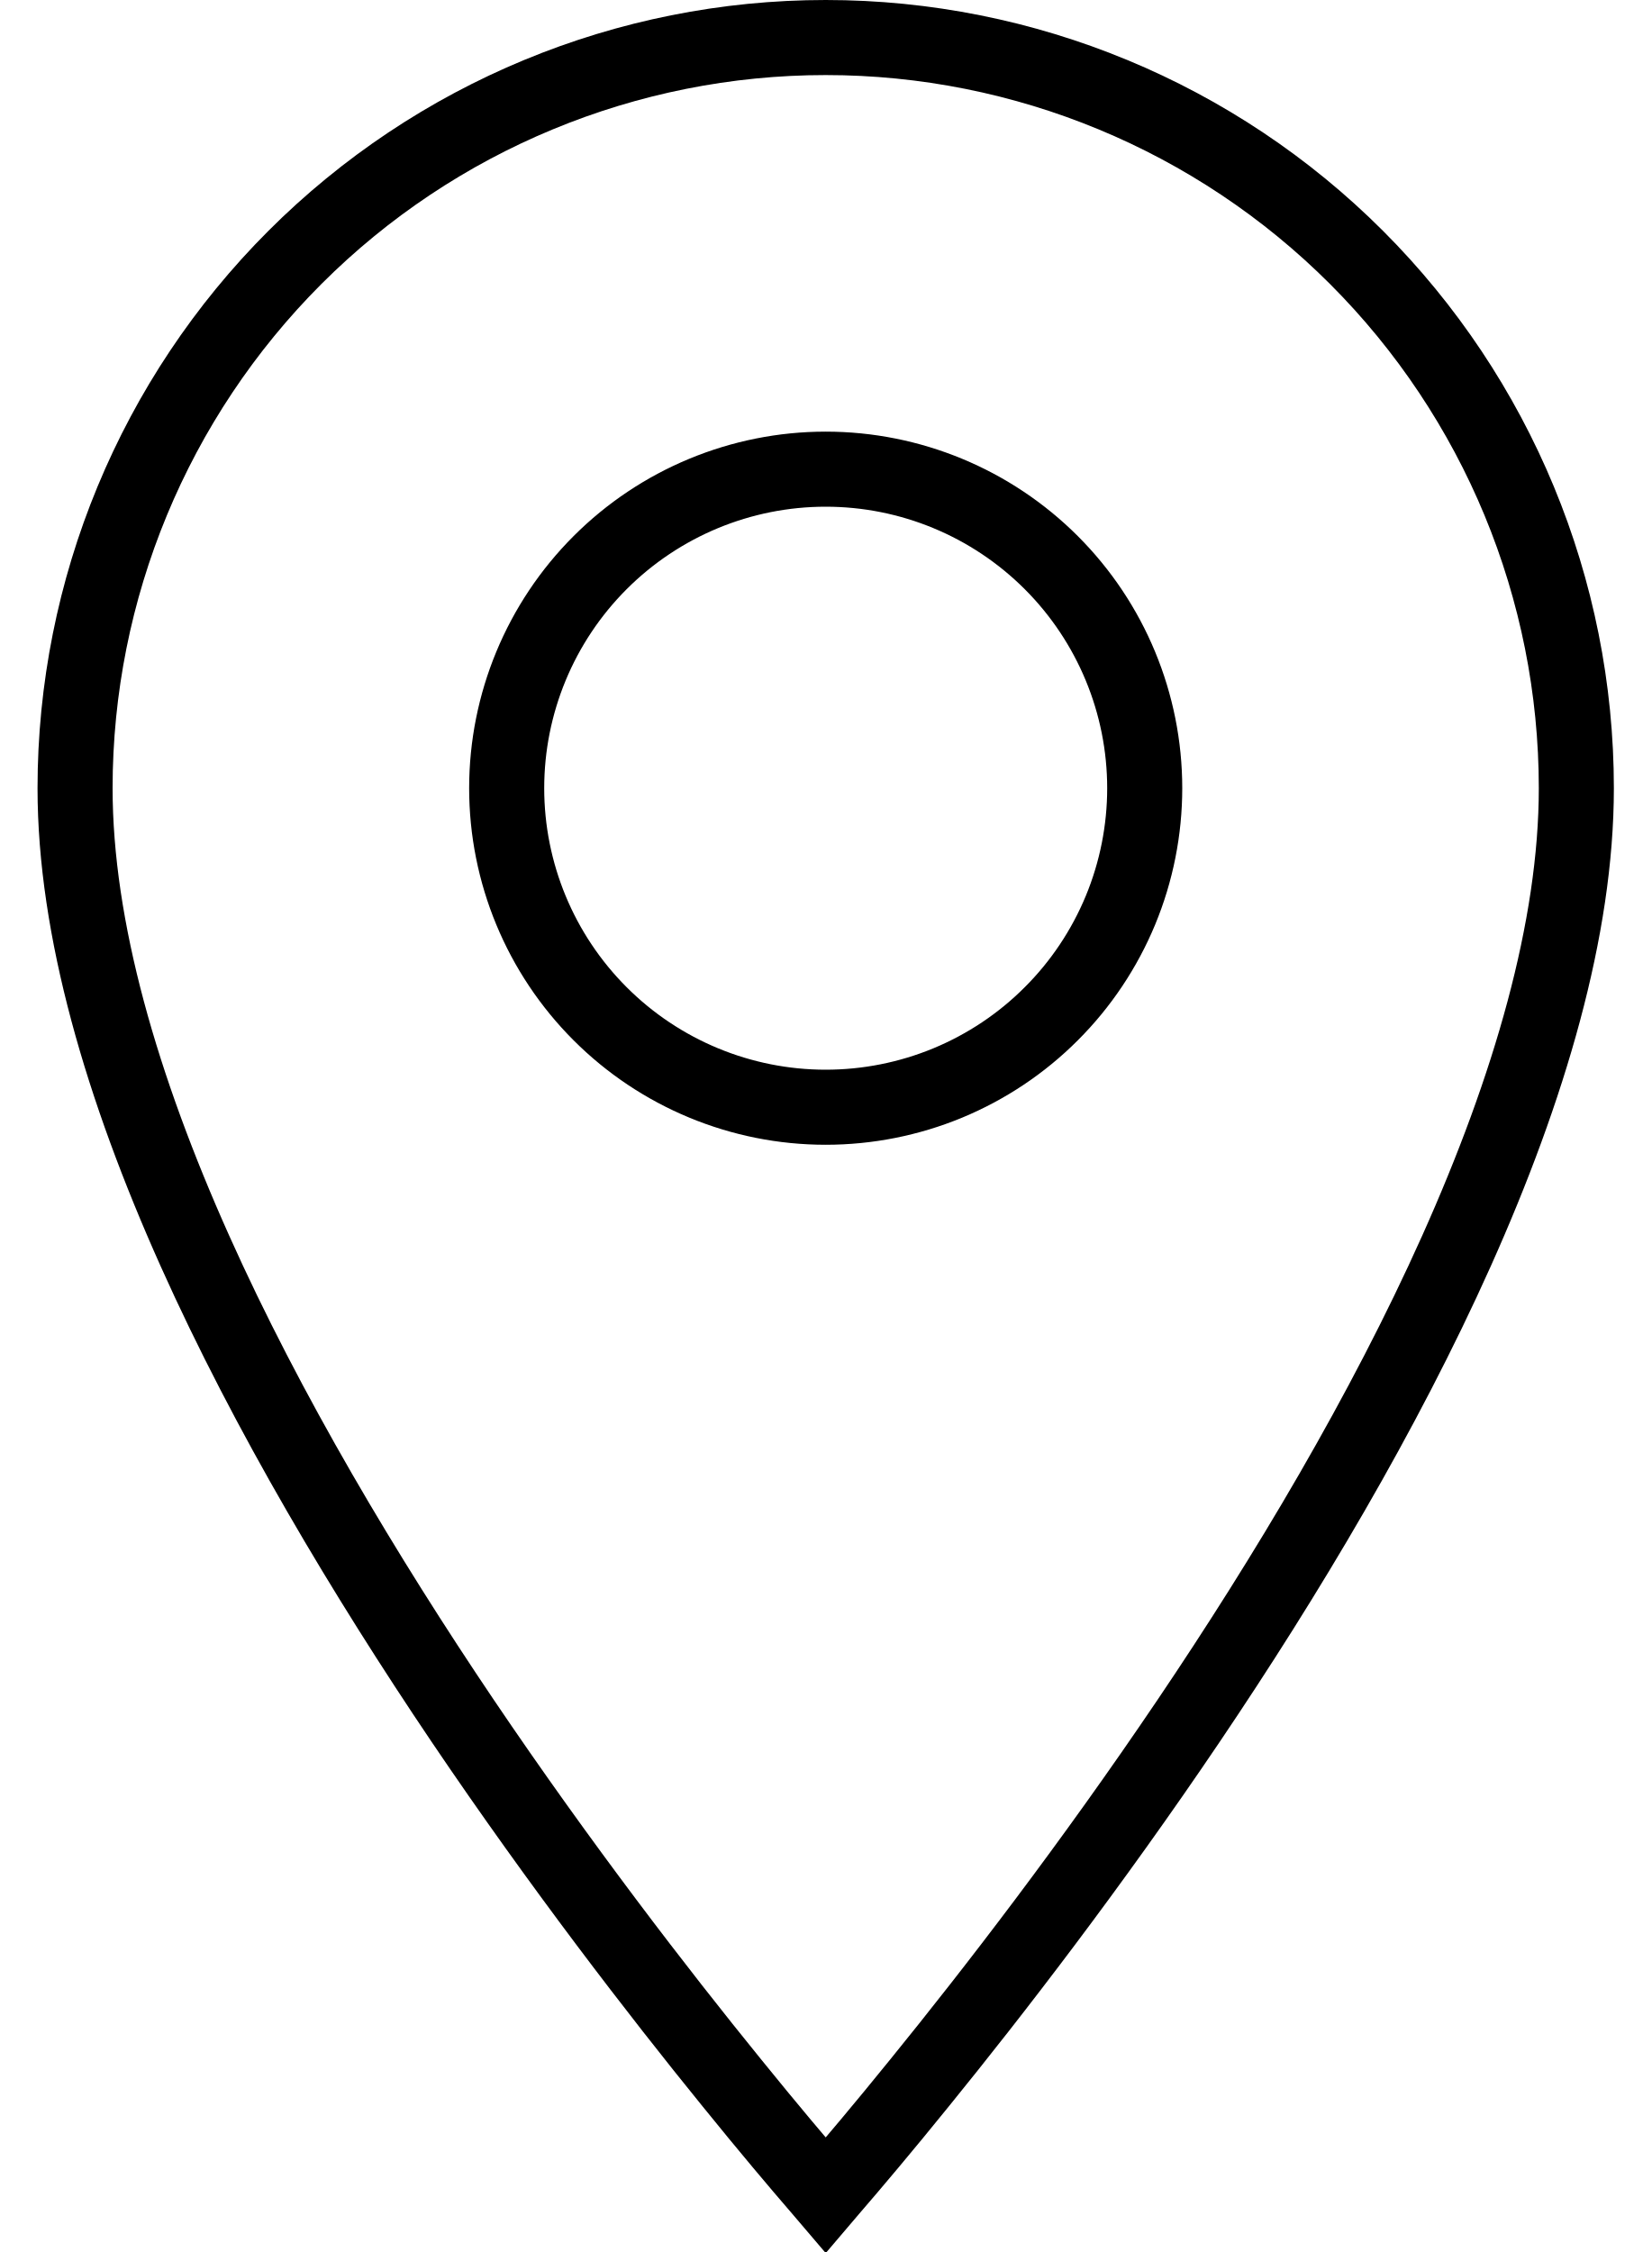
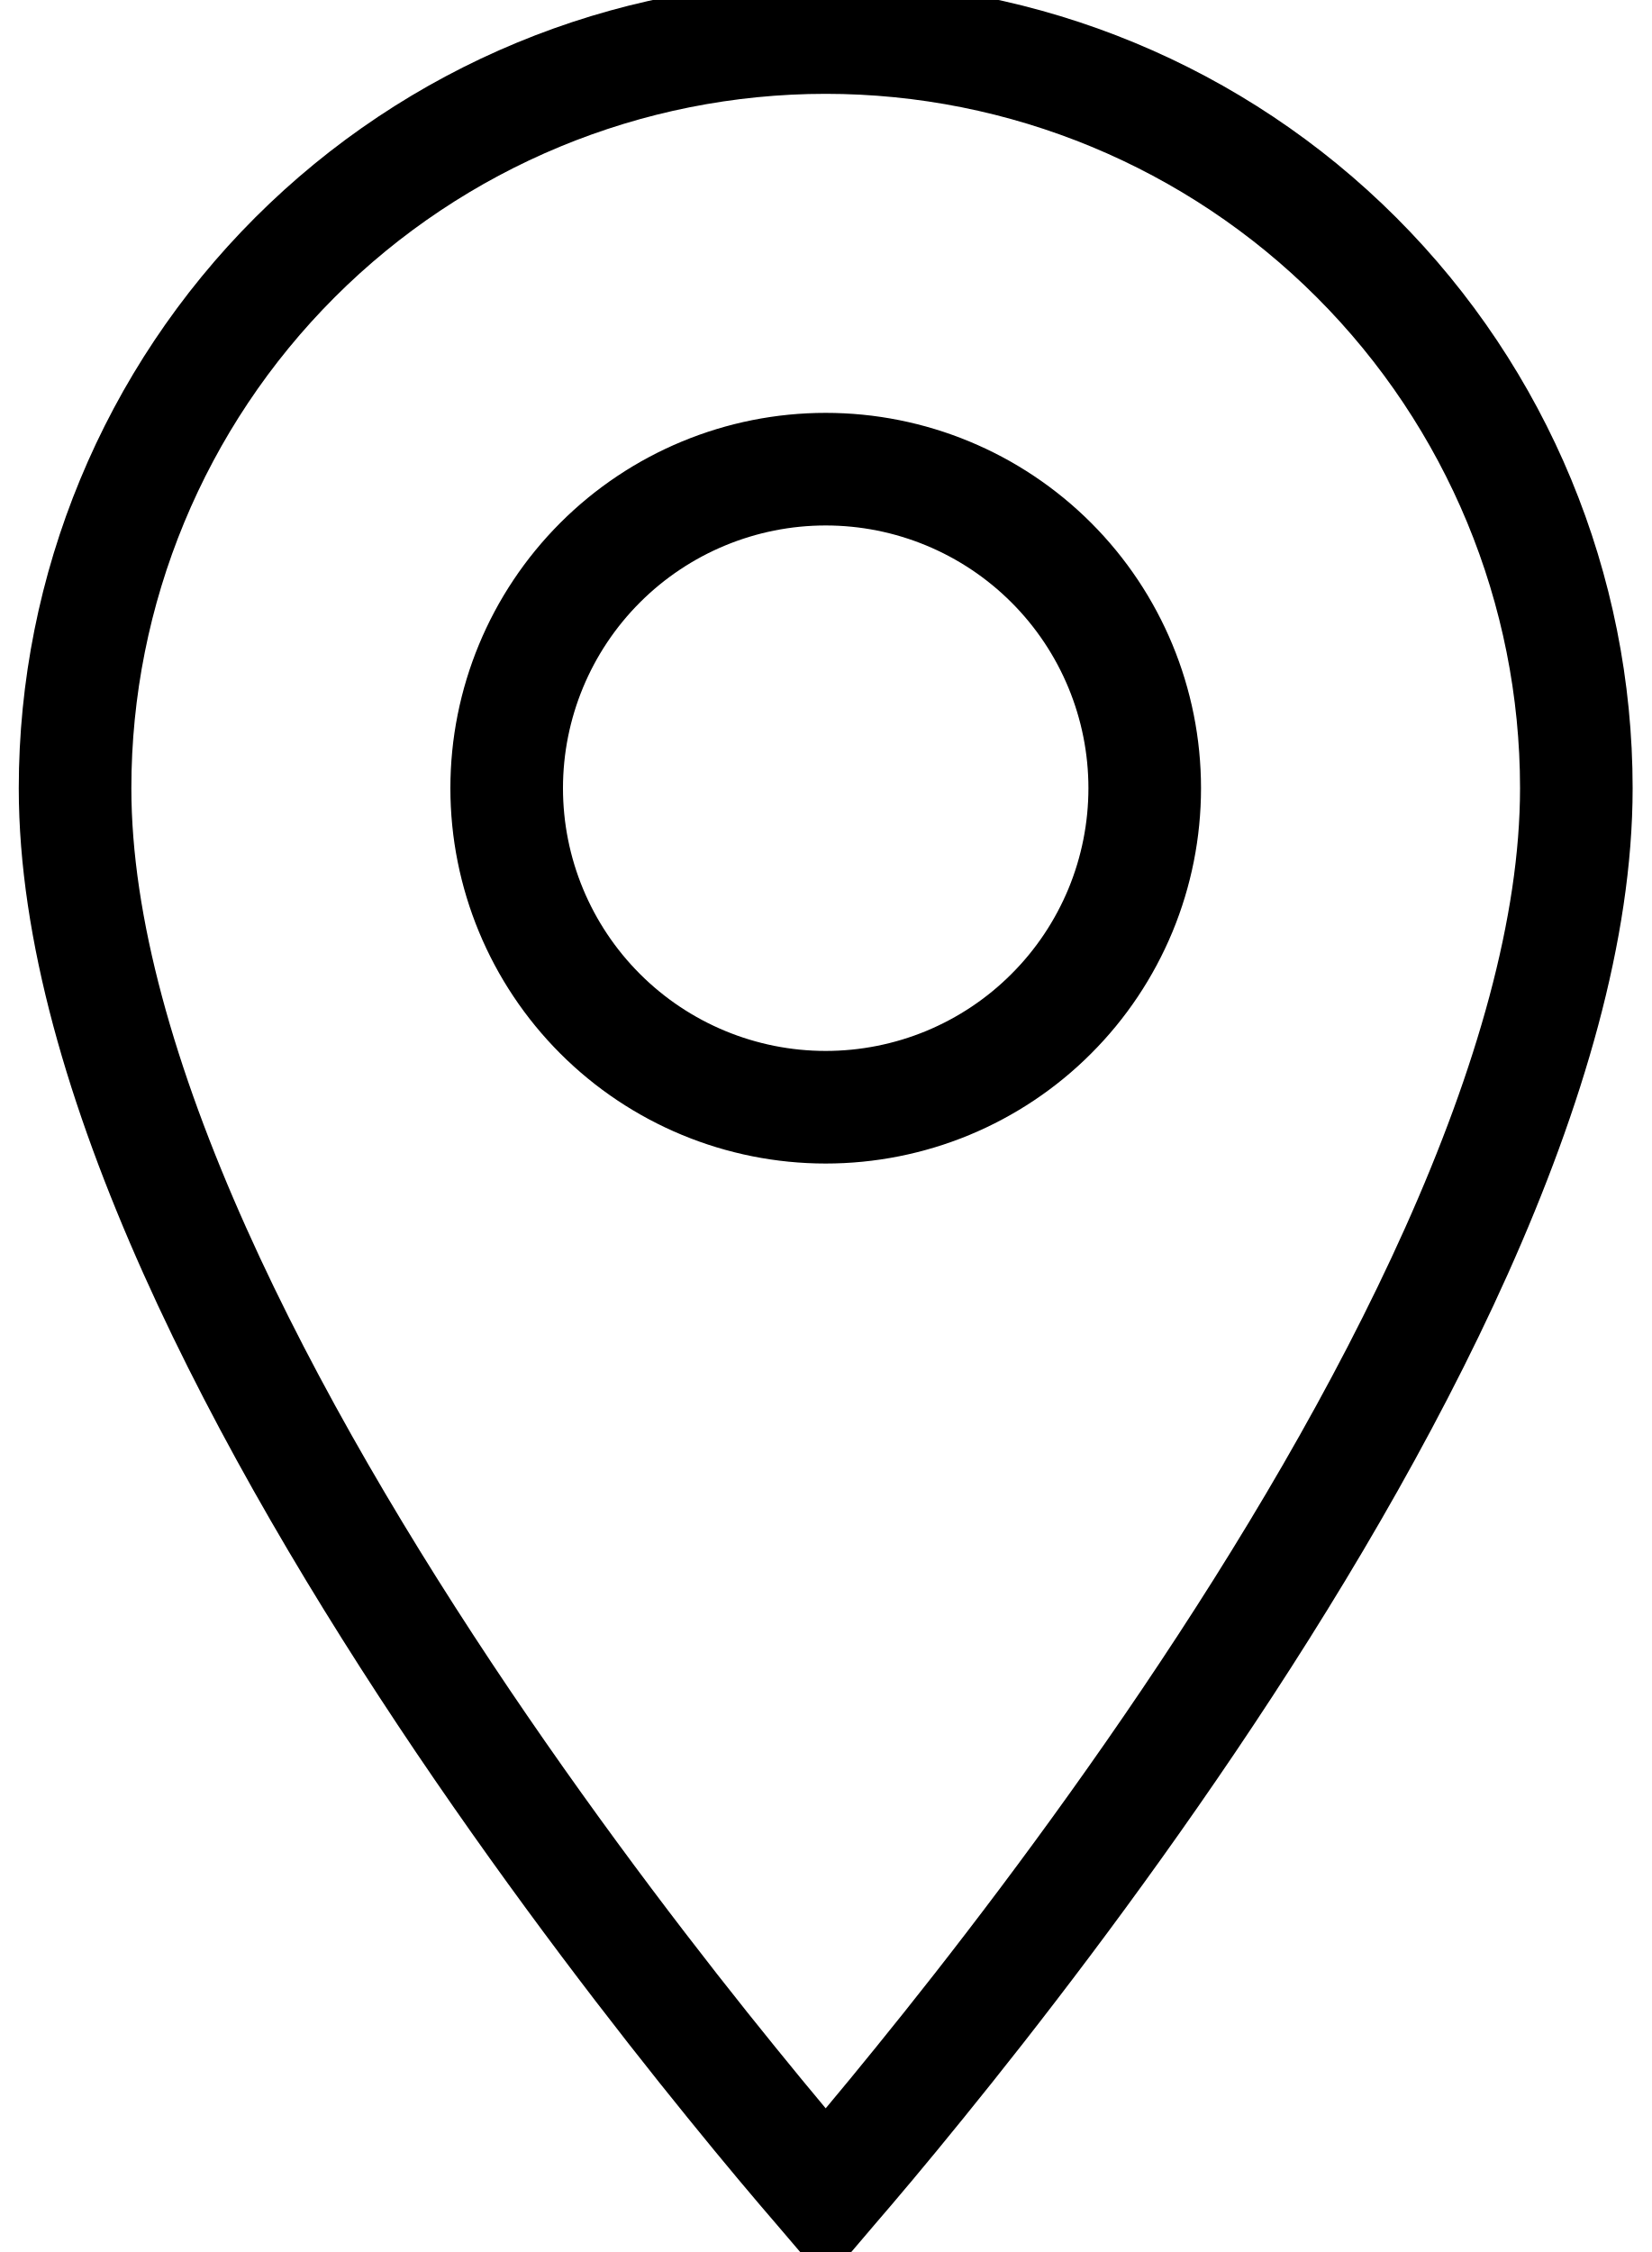
<svg xmlns="http://www.w3.org/2000/svg" width="22" height="30" viewBox="0 0 22 30" fill="none">
-   <path d="M7.995 13.505C8.792 14.302 9.873 14.75 11 14.75C11.558 14.75 12.111 14.64 12.626 14.427C13.142 14.213 13.611 13.9 14.005 13.505C14.4 13.111 14.713 12.642 14.927 12.126C15.14 11.611 15.25 11.058 15.25 10.5C15.25 9.373 14.802 8.292 14.005 7.495C13.208 6.698 12.127 6.25 11 6.25C9.873 6.25 8.792 6.698 7.995 7.495C7.198 8.292 6.75 9.373 6.75 10.5C6.75 11.627 7.198 12.708 7.995 13.505ZM11 29.243C10.977 29.216 10.953 29.188 10.928 29.159C10.643 28.829 10.236 28.348 9.748 27.745C8.77 26.541 7.467 24.853 6.164 22.924C4.861 20.992 3.566 18.827 2.597 16.665C1.625 14.496 1 12.368 1 10.5C1 7.848 2.054 5.304 3.929 3.429C5.804 1.554 8.348 0.5 11 0.5C13.652 0.5 16.196 1.554 18.071 3.429C19.946 5.304 21 7.848 21 10.5C21 12.368 20.375 14.496 19.403 16.665C18.434 18.827 17.139 20.992 15.835 22.924C14.533 24.853 13.23 26.541 12.252 27.745C11.764 28.348 11.357 28.829 11.072 29.159C11.047 29.188 11.023 29.216 11 29.243Z" stroke="black" />
+   <path d="M7.995 13.505C8.792 14.302 9.873 14.75 11 14.75C11.558 14.75 12.111 14.64 12.626 14.427C13.142 14.213 13.611 13.9 14.005 13.505C14.4 13.111 14.713 12.642 14.927 12.126C15.14 11.611 15.25 11.058 15.25 10.5C15.25 9.373 14.802 8.292 14.005 7.495C13.208 6.698 12.127 6.25 11 6.25C9.873 6.25 8.792 6.698 7.995 7.495C7.198 8.292 6.75 9.373 6.75 10.5C6.75 11.627 7.198 12.708 7.995 13.505ZM11 29.243C10.977 29.216 10.953 29.188 10.928 29.159C10.643 28.829 10.236 28.348 9.748 27.745C8.77 26.541 7.467 24.853 6.164 22.924C4.861 20.992 3.566 18.827 2.597 16.665C1.625 14.496 1 12.368 1 10.5C1 7.848 2.054 5.304 3.929 3.429C5.804 1.554 8.348 0.5 11 0.5C13.652 0.5 16.196 1.554 18.071 3.429C19.946 5.304 21 7.848 21 10.5C21 12.368 20.375 14.496 19.403 16.665C18.434 18.827 17.139 20.992 15.835 22.924C14.533 24.853 13.23 26.541 12.252 27.745C11.764 28.348 11.357 28.829 11.072 29.159C11.047 29.188 11.023 29.216 11 29.243Z" stroke="black" stroke-width="1.5" />
</svg>
